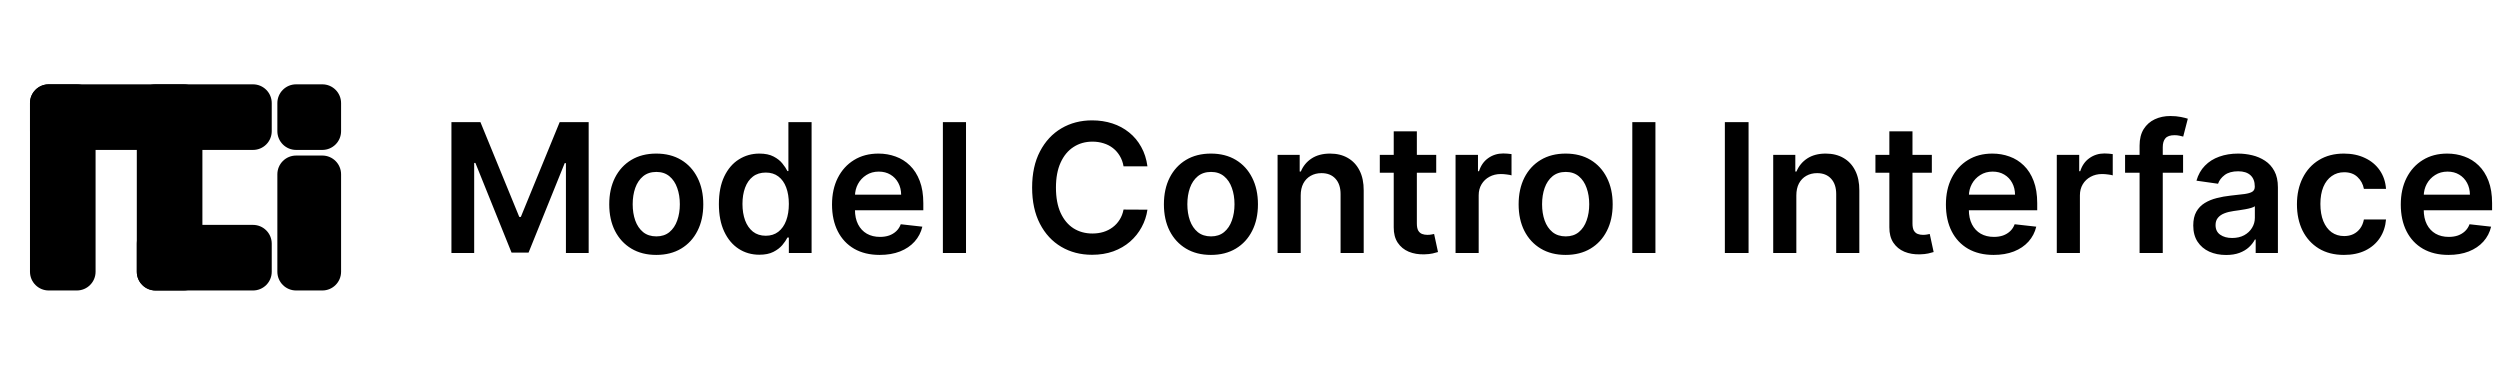
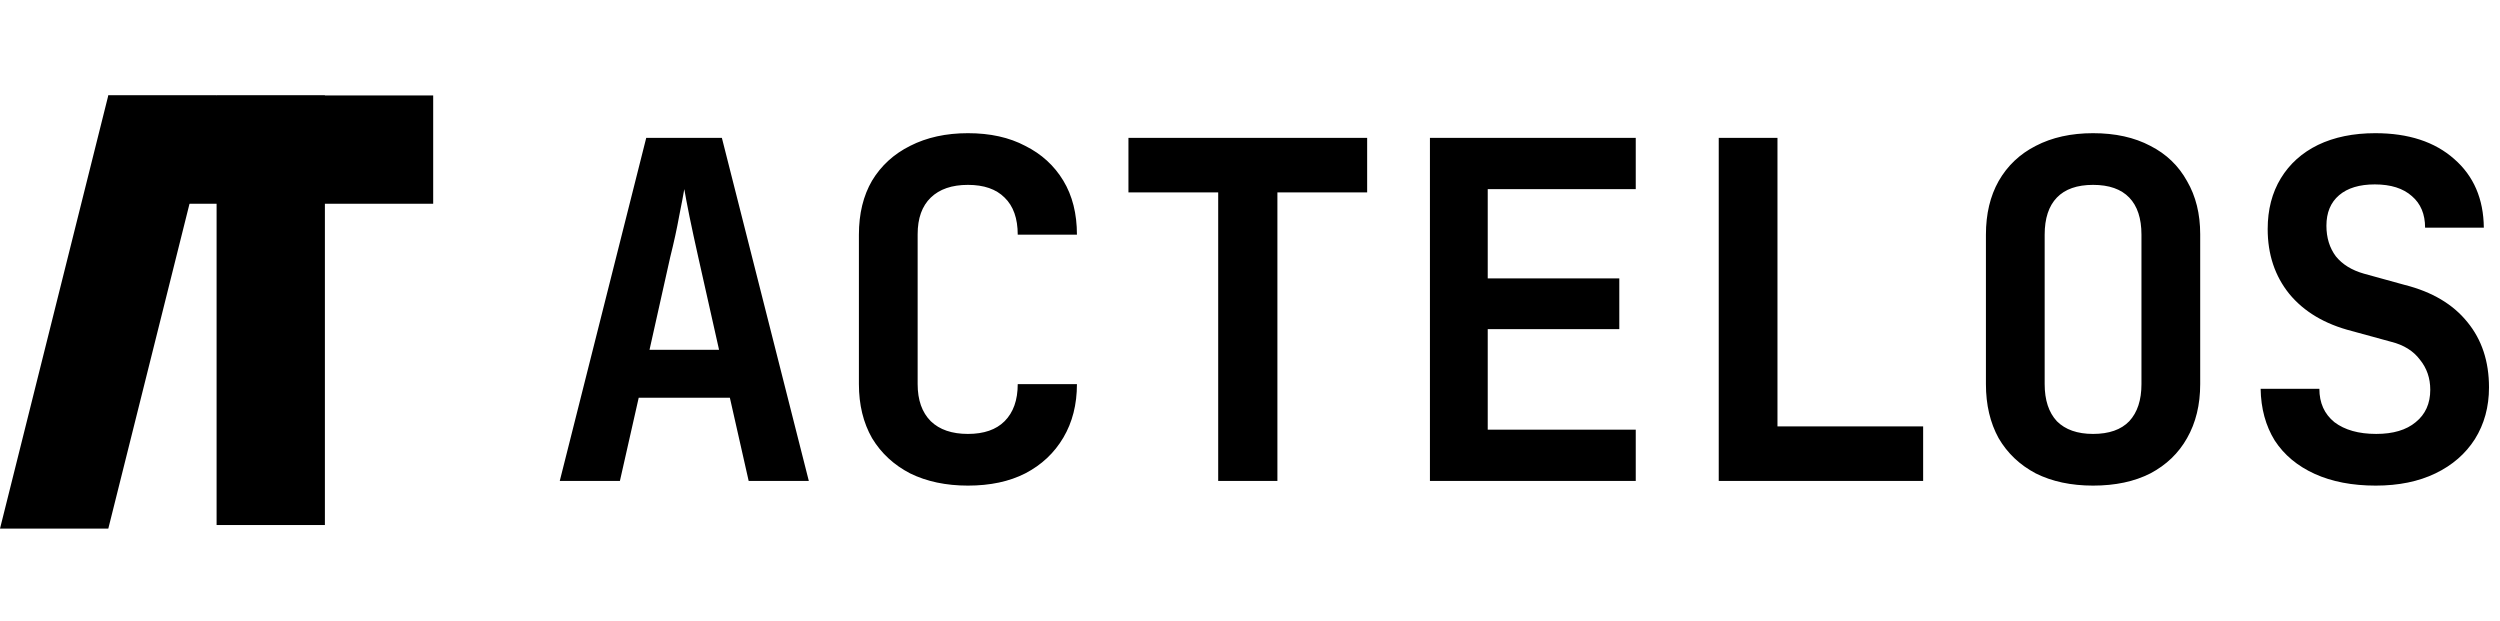
- <svg xmlns="http://www.w3.org/2000/svg" width="1334" height="200" viewBox="0 0 1334 200" fill="none">
-   <rect x="16" y="45" width="35" height="110" rx="10" fill="black" />
-   <rect x="16" y="45" width="129" height="35" rx="10" fill="black" />
-   <rect width="110" height="35" rx="10" transform="matrix(0 -1 -1 0 108 155)" fill="black" />
-   <rect width="35" height="34" rx="10" transform="matrix(0 -1 -1 0 182 80)" fill="black" />
-   <rect width="35" height="72" rx="10" transform="matrix(0 -1 -1 0 145 155)" fill="black" />
-   <rect x="148" y="83" width="34" height="72" rx="10" fill="black" />
-   <path d="M240.886 65.182H256.364L277.091 115.773H277.909L298.636 65.182H314.114V135H301.977V87.034H301.33L282.034 134.795H272.966L253.67 86.932H253.023V135H240.886V65.182ZM350.182 136.023C345.068 136.023 340.636 134.898 336.886 132.648C333.136 130.398 330.227 127.25 328.159 123.205C326.114 119.159 325.091 114.432 325.091 109.023C325.091 103.614 326.114 98.875 328.159 94.807C330.227 90.739 333.136 87.579 336.886 85.329C340.636 83.079 345.068 81.954 350.182 81.954C355.295 81.954 359.727 83.079 363.477 85.329C367.227 87.579 370.125 90.739 372.17 94.807C374.239 98.875 375.273 103.614 375.273 109.023C375.273 114.432 374.239 119.159 372.17 123.205C370.125 127.25 367.227 130.398 363.477 132.648C359.727 134.898 355.295 136.023 350.182 136.023ZM350.25 126.136C353.023 126.136 355.341 125.375 357.205 123.852C359.068 122.307 360.455 120.239 361.364 117.648C362.295 115.057 362.761 112.17 362.761 108.989C362.761 105.784 362.295 102.886 361.364 100.295C360.455 97.682 359.068 95.602 357.205 94.057C355.341 92.511 353.023 91.739 350.25 91.739C347.409 91.739 345.045 92.511 343.159 94.057C341.295 95.602 339.898 97.682 338.966 100.295C338.057 102.886 337.602 105.784 337.602 108.989C337.602 112.17 338.057 115.057 338.966 117.648C339.898 120.239 341.295 122.307 343.159 123.852C345.045 125.375 347.409 126.136 350.25 126.136ZM405.179 135.92C401.065 135.92 397.384 134.864 394.134 132.75C390.884 130.636 388.315 127.568 386.429 123.545C384.543 119.523 383.599 114.636 383.599 108.886C383.599 103.068 384.554 98.159 386.463 94.159C388.395 90.136 390.997 87.102 394.27 85.057C397.543 82.989 401.19 81.954 405.213 81.954C408.281 81.954 410.804 82.477 412.781 83.523C414.759 84.546 416.327 85.784 417.486 87.239C418.645 88.671 419.543 90.023 420.179 91.296H420.69V65.182H433.065V135H420.929V126.75H420.179C419.543 128.023 418.622 129.375 417.418 130.807C416.213 132.216 414.622 133.42 412.645 134.42C410.668 135.42 408.179 135.92 405.179 135.92ZM408.622 125.795C411.236 125.795 413.463 125.091 415.304 123.682C417.145 122.25 418.543 120.261 419.497 117.716C420.452 115.17 420.929 112.205 420.929 108.818C420.929 105.432 420.452 102.489 419.497 99.989C418.565 97.489 417.179 95.546 415.338 94.159C413.52 92.773 411.281 92.079 408.622 92.079C405.872 92.079 403.577 92.796 401.736 94.227C399.895 95.659 398.509 97.636 397.577 100.159C396.645 102.682 396.179 105.568 396.179 108.818C396.179 112.091 396.645 115.011 397.577 117.58C398.531 120.125 399.929 122.136 401.77 123.614C403.634 125.068 405.918 125.795 408.622 125.795ZM469.398 136.023C464.148 136.023 459.614 134.932 455.795 132.75C452 130.545 449.08 127.432 447.034 123.409C444.989 119.364 443.966 114.602 443.966 109.125C443.966 103.739 444.989 99.011 447.034 94.943C449.102 90.852 451.989 87.671 455.693 85.398C459.398 83.102 463.75 81.954 468.75 81.954C471.977 81.954 475.023 82.477 477.886 83.523C480.773 84.546 483.318 86.136 485.523 88.296C487.75 90.454 489.5 93.204 490.773 96.546C492.045 99.864 492.682 103.818 492.682 108.409V112.193H449.761V103.875H480.852C480.83 101.511 480.318 99.409 479.318 97.568C478.318 95.704 476.92 94.239 475.125 93.171C473.352 92.102 471.284 91.568 468.92 91.568C466.398 91.568 464.182 92.182 462.273 93.409C460.364 94.614 458.875 96.204 457.807 98.182C456.761 100.136 456.227 102.284 456.205 104.625V111.886C456.205 114.932 456.761 117.545 457.875 119.727C458.989 121.886 460.545 123.545 462.545 124.705C464.545 125.841 466.886 126.409 469.568 126.409C471.364 126.409 472.989 126.159 474.443 125.659C475.898 125.136 477.159 124.375 478.227 123.375C479.295 122.375 480.102 121.136 480.648 119.659L492.17 120.955C491.443 124 490.057 126.659 488.011 128.932C485.989 131.182 483.398 132.932 480.239 134.182C477.08 135.409 473.466 136.023 469.398 136.023ZM515.463 65.182V135H503.122V65.182H515.463ZM612.273 88.739H599.523C599.159 86.648 598.489 84.796 597.511 83.182C596.534 81.546 595.318 80.159 593.864 79.023C592.409 77.886 590.75 77.034 588.886 76.466C587.045 75.875 585.057 75.579 582.92 75.579C579.125 75.579 575.761 76.534 572.83 78.443C569.898 80.329 567.602 83.102 565.943 86.761C564.284 90.398 563.455 94.841 563.455 100.091C563.455 105.432 564.284 109.932 565.943 113.591C567.625 117.227 569.92 119.977 572.83 121.841C575.761 123.682 579.114 124.602 582.886 124.602C584.977 124.602 586.932 124.33 588.75 123.784C590.591 123.216 592.239 122.386 593.693 121.295C595.17 120.205 596.409 118.864 597.409 117.273C598.432 115.682 599.136 113.864 599.523 111.818L612.273 111.886C611.795 115.205 610.761 118.318 609.17 121.227C607.602 124.136 605.545 126.705 603 128.932C600.455 131.136 597.477 132.864 594.068 134.114C590.659 135.341 586.875 135.955 582.716 135.955C576.58 135.955 571.102 134.534 566.284 131.693C561.466 128.852 557.67 124.75 554.898 119.386C552.125 114.023 550.739 107.591 550.739 100.091C550.739 92.568 552.136 86.136 554.932 80.796C557.727 75.432 561.534 71.329 566.352 68.489C571.17 65.648 576.625 64.227 582.716 64.227C586.602 64.227 590.216 64.773 593.557 65.864C596.898 66.954 599.875 68.557 602.489 70.671C605.102 72.761 607.25 75.329 608.932 78.375C610.636 81.398 611.75 84.852 612.273 88.739ZM646.151 136.023C641.037 136.023 636.605 134.898 632.855 132.648C629.105 130.398 626.196 127.25 624.128 123.205C622.082 119.159 621.06 114.432 621.06 109.023C621.06 103.614 622.082 98.875 624.128 94.807C626.196 90.739 629.105 87.579 632.855 85.329C636.605 83.079 641.037 81.954 646.151 81.954C651.264 81.954 655.696 83.079 659.446 85.329C663.196 87.579 666.094 90.739 668.139 94.807C670.207 98.875 671.241 103.614 671.241 109.023C671.241 114.432 670.207 119.159 668.139 123.205C666.094 127.25 663.196 130.398 659.446 132.648C655.696 134.898 651.264 136.023 646.151 136.023ZM646.219 126.136C648.991 126.136 651.31 125.375 653.173 123.852C655.037 122.307 656.423 120.239 657.332 117.648C658.264 115.057 658.73 112.17 658.73 108.989C658.73 105.784 658.264 102.886 657.332 100.295C656.423 97.682 655.037 95.602 653.173 94.057C651.31 92.511 648.991 91.739 646.219 91.739C643.378 91.739 641.014 92.511 639.128 94.057C637.264 95.602 635.866 97.682 634.935 100.295C634.026 102.886 633.571 105.784 633.571 108.989C633.571 112.17 634.026 115.057 634.935 117.648C635.866 120.239 637.264 122.307 639.128 123.852C641.014 125.375 643.378 126.136 646.219 126.136ZM694.057 104.318V135H681.716V82.636H693.511V91.534H694.125C695.33 88.602 697.25 86.273 699.886 84.546C702.545 82.818 705.83 81.954 709.739 81.954C713.352 81.954 716.5 82.727 719.182 84.273C721.886 85.818 723.977 88.057 725.455 90.989C726.955 93.921 727.693 97.477 727.67 101.659V135H715.33V103.568C715.33 100.068 714.42 97.329 712.602 95.352C710.807 93.375 708.318 92.386 705.136 92.386C702.977 92.386 701.057 92.864 699.375 93.818C697.716 94.75 696.409 96.102 695.455 97.875C694.523 99.648 694.057 101.795 694.057 104.318ZM766.364 82.636V92.182H736.261V82.636H766.364ZM743.693 70.091H756.034V119.25C756.034 120.909 756.284 122.182 756.784 123.068C757.307 123.932 757.989 124.523 758.83 124.841C759.67 125.159 760.602 125.318 761.625 125.318C762.398 125.318 763.102 125.261 763.739 125.148C764.398 125.034 764.898 124.932 765.239 124.841L767.318 134.489C766.659 134.716 765.716 134.966 764.489 135.239C763.284 135.511 761.807 135.67 760.057 135.716C756.966 135.807 754.182 135.341 751.705 134.318C749.227 133.273 747.261 131.659 745.807 129.477C744.375 127.295 743.67 124.568 743.693 121.295V70.091ZM776.685 135V82.636H788.651V91.364H789.196C790.151 88.341 791.787 86.011 794.105 84.375C796.446 82.716 799.116 81.886 802.116 81.886C802.798 81.886 803.56 81.921 804.401 81.989C805.264 82.034 805.98 82.114 806.548 82.227V93.579C806.026 93.398 805.196 93.239 804.06 93.102C802.946 92.943 801.866 92.864 800.821 92.864C798.571 92.864 796.548 93.352 794.753 94.329C792.98 95.284 791.582 96.614 790.56 98.318C789.537 100.023 789.026 101.989 789.026 104.216V135H776.685ZM835.432 136.023C830.318 136.023 825.886 134.898 822.136 132.648C818.386 130.398 815.477 127.25 813.409 123.205C811.364 119.159 810.341 114.432 810.341 109.023C810.341 103.614 811.364 98.875 813.409 94.807C815.477 90.739 818.386 87.579 822.136 85.329C825.886 83.079 830.318 81.954 835.432 81.954C840.545 81.954 844.977 83.079 848.727 85.329C852.477 87.579 855.375 90.739 857.42 94.807C859.489 98.875 860.523 103.614 860.523 109.023C860.523 114.432 859.489 119.159 857.42 123.205C855.375 127.25 852.477 130.398 848.727 132.648C844.977 134.898 840.545 136.023 835.432 136.023ZM835.5 126.136C838.273 126.136 840.591 125.375 842.455 123.852C844.318 122.307 845.705 120.239 846.614 117.648C847.545 115.057 848.011 112.17 848.011 108.989C848.011 105.784 847.545 102.886 846.614 100.295C845.705 97.682 844.318 95.602 842.455 94.057C840.591 92.511 838.273 91.739 835.5 91.739C832.659 91.739 830.295 92.511 828.409 94.057C826.545 95.602 825.148 97.682 824.216 100.295C823.307 102.886 822.852 105.784 822.852 108.989C822.852 112.17 823.307 115.057 824.216 117.648C825.148 120.239 826.545 122.307 828.409 123.852C830.295 125.375 832.659 126.136 835.5 126.136ZM883.338 65.182V135H870.997V65.182H883.338ZM933.034 65.182V135H920.386V65.182H933.034ZM958.526 104.318V135H946.185V82.636H957.98V91.534H958.594C959.798 88.602 961.719 86.273 964.355 84.546C967.014 82.818 970.298 81.954 974.207 81.954C977.821 81.954 980.969 82.727 983.651 84.273C986.355 85.818 988.446 88.057 989.923 90.989C991.423 93.921 992.162 97.477 992.139 101.659V135H979.798V103.568C979.798 100.068 978.889 97.329 977.071 95.352C975.276 93.375 972.787 92.386 969.605 92.386C967.446 92.386 965.526 92.864 963.844 93.818C962.185 94.75 960.878 96.102 959.923 97.875C958.991 99.648 958.526 101.795 958.526 104.318ZM1030.83 82.636V92.182H1000.73V82.636H1030.83ZM1008.16 70.091H1020.5V119.25C1020.5 120.909 1020.75 122.182 1021.25 123.068C1021.78 123.932 1022.46 124.523 1023.3 124.841C1024.14 125.159 1025.07 125.318 1026.09 125.318C1026.87 125.318 1027.57 125.261 1028.21 125.148C1028.87 125.034 1029.37 124.932 1029.71 124.841L1031.79 134.489C1031.13 134.716 1030.18 134.966 1028.96 135.239C1027.75 135.511 1026.28 135.67 1024.53 135.716C1021.43 135.807 1018.65 135.341 1016.17 134.318C1013.7 133.273 1011.73 131.659 1010.28 129.477C1008.84 127.295 1008.14 124.568 1008.16 121.295V70.091ZM1063.77 136.023C1058.52 136.023 1053.99 134.932 1050.17 132.75C1046.38 130.545 1043.45 127.432 1041.41 123.409C1039.36 119.364 1038.34 114.602 1038.34 109.125C1038.34 103.739 1039.36 99.011 1041.41 94.943C1043.48 90.852 1046.36 87.671 1050.07 85.398C1053.77 83.102 1058.12 81.954 1063.12 81.954C1066.35 81.954 1069.4 82.477 1072.26 83.523C1075.15 84.546 1077.69 86.136 1079.9 88.296C1082.13 90.454 1083.88 93.204 1085.15 96.546C1086.42 99.864 1087.06 103.818 1087.06 108.409V112.193H1044.14V103.875H1075.23C1075.2 101.511 1074.69 99.409 1073.69 97.568C1072.69 95.704 1071.3 94.239 1069.5 93.171C1067.73 92.102 1065.66 91.568 1063.3 91.568C1060.77 91.568 1058.56 92.182 1056.65 93.409C1054.74 94.614 1053.25 96.204 1052.18 98.182C1051.14 100.136 1050.6 102.284 1050.58 104.625V111.886C1050.58 114.932 1051.14 117.545 1052.25 119.727C1053.36 121.886 1054.92 123.545 1056.92 124.705C1058.92 125.841 1061.26 126.409 1063.94 126.409C1065.74 126.409 1067.36 126.159 1068.82 125.659C1070.27 125.136 1071.53 124.375 1072.6 123.375C1073.67 122.375 1074.48 121.136 1075.02 119.659L1086.55 120.955C1085.82 124 1084.43 126.659 1082.39 128.932C1080.36 131.182 1077.77 132.932 1074.61 134.182C1071.45 135.409 1067.84 136.023 1063.77 136.023ZM1097.5 135V82.636H1109.46V91.364H1110.01C1110.96 88.341 1112.6 86.011 1114.92 84.375C1117.26 82.716 1119.93 81.886 1122.93 81.886C1123.61 81.886 1124.37 81.921 1125.21 81.989C1126.08 82.034 1126.79 82.114 1127.36 82.227V93.579C1126.84 93.398 1126.01 93.239 1124.87 93.102C1123.76 92.943 1122.68 92.864 1121.63 92.864C1119.38 92.864 1117.36 93.352 1115.57 94.329C1113.79 95.284 1112.39 96.614 1111.37 98.318C1110.35 100.023 1109.84 101.989 1109.84 104.216V135H1097.5ZM1164.89 82.636V92.182H1133.94V82.636H1164.89ZM1141.68 135V77.693C1141.68 74.171 1142.41 71.239 1143.86 68.898C1145.34 66.557 1147.32 64.807 1149.79 63.648C1152.27 62.489 1155.02 61.909 1158.04 61.909C1160.18 61.909 1162.08 62.08 1163.74 62.42C1165.39 62.761 1166.62 63.068 1167.42 63.341L1164.96 72.886C1164.44 72.727 1163.78 72.568 1162.99 72.409C1162.19 72.227 1161.3 72.136 1160.33 72.136C1158.03 72.136 1156.41 72.693 1155.45 73.807C1154.52 74.898 1154.05 76.466 1154.05 78.511V135H1141.68ZM1187.85 136.057C1184.53 136.057 1181.54 135.466 1178.88 134.284C1176.24 133.08 1174.15 131.307 1172.61 128.966C1171.09 126.625 1170.32 123.739 1170.32 120.307C1170.32 117.352 1170.87 114.909 1171.96 112.977C1173.05 111.045 1174.54 109.5 1176.43 108.341C1178.31 107.182 1180.44 106.307 1182.8 105.716C1185.19 105.102 1187.65 104.659 1190.2 104.386C1193.27 104.068 1195.76 103.784 1197.66 103.534C1199.57 103.261 1200.96 102.852 1201.82 102.307C1202.71 101.739 1203.15 100.864 1203.15 99.682V99.477C1203.15 96.909 1202.39 94.921 1200.87 93.511C1199.35 92.102 1197.15 91.398 1194.29 91.398C1191.27 91.398 1188.87 92.057 1187.1 93.375C1185.35 94.693 1184.16 96.25 1183.55 98.046L1172.03 96.409C1172.94 93.227 1174.44 90.568 1176.53 88.432C1178.62 86.273 1181.18 84.659 1184.2 83.591C1187.22 82.5 1190.56 81.954 1194.22 81.954C1196.74 81.954 1199.26 82.25 1201.76 82.841C1204.26 83.432 1206.54 84.409 1208.61 85.773C1210.68 87.114 1212.34 88.943 1213.59 91.261C1214.86 93.579 1215.49 96.477 1215.49 99.954V135H1203.63V127.807H1203.22C1202.47 129.261 1201.41 130.625 1200.05 131.898C1198.71 133.148 1197.02 134.159 1194.97 134.932C1192.95 135.682 1190.57 136.057 1187.85 136.057ZM1191.05 126.989C1193.53 126.989 1195.68 126.5 1197.49 125.523C1199.31 124.523 1200.71 123.205 1201.69 121.568C1202.69 119.932 1203.19 118.148 1203.19 116.216V110.045C1202.8 110.364 1202.14 110.659 1201.21 110.932C1200.3 111.205 1199.28 111.443 1198.14 111.648C1197.01 111.852 1195.88 112.034 1194.77 112.193C1193.65 112.352 1192.69 112.489 1191.87 112.602C1190.03 112.852 1188.38 113.261 1186.93 113.83C1185.47 114.398 1184.32 115.193 1183.48 116.216C1182.64 117.216 1182.22 118.511 1182.22 120.102C1182.22 122.375 1183.05 124.091 1184.71 125.25C1186.37 126.409 1188.48 126.989 1191.05 126.989ZM1250.74 136.023C1245.52 136.023 1241.03 134.875 1237.28 132.58C1233.55 130.284 1230.68 127.114 1228.65 123.068C1226.65 119 1225.65 114.318 1225.65 109.023C1225.65 103.705 1226.68 99.011 1228.72 94.943C1230.77 90.852 1233.65 87.671 1237.38 85.398C1241.13 83.102 1245.56 81.954 1250.68 81.954C1254.93 81.954 1258.69 82.739 1261.96 84.307C1265.26 85.852 1267.88 88.046 1269.84 90.886C1271.79 93.704 1272.9 97 1273.18 100.773H1261.38C1260.9 98.25 1259.77 96.148 1257.97 94.466C1256.2 92.761 1253.82 91.909 1250.85 91.909C1248.32 91.909 1246.11 92.591 1244.2 93.954C1242.29 95.296 1240.8 97.227 1239.73 99.75C1238.69 102.273 1238.16 105.295 1238.16 108.818C1238.16 112.386 1238.69 115.455 1239.73 118.023C1240.78 120.568 1242.24 122.534 1244.13 123.92C1246.04 125.284 1248.28 125.966 1250.85 125.966C1252.66 125.966 1254.29 125.625 1255.72 124.943C1257.18 124.239 1258.39 123.227 1259.37 121.909C1260.35 120.591 1261.02 118.989 1261.38 117.102H1273.18C1272.88 120.807 1271.79 124.091 1269.9 126.955C1268.02 129.795 1265.45 132.023 1262.2 133.636C1258.95 135.227 1255.13 136.023 1250.74 136.023ZM1306.49 136.023C1301.24 136.023 1296.71 134.932 1292.89 132.75C1289.09 130.545 1286.17 127.432 1284.13 123.409C1282.08 119.364 1281.06 114.602 1281.06 109.125C1281.06 103.739 1282.08 99.011 1284.13 94.943C1286.2 90.852 1289.08 87.671 1292.79 85.398C1296.49 83.102 1300.84 81.954 1305.84 81.954C1309.07 81.954 1312.12 82.477 1314.98 83.523C1317.87 84.546 1320.41 86.136 1322.62 88.296C1324.84 90.454 1326.59 93.204 1327.87 96.546C1329.14 99.864 1329.78 103.818 1329.78 108.409V112.193H1286.86V103.875H1317.95C1317.92 101.511 1317.41 99.409 1316.41 97.568C1315.41 95.704 1314.01 94.239 1312.22 93.171C1310.45 92.102 1308.38 91.568 1306.01 91.568C1303.49 91.568 1301.28 92.182 1299.37 93.409C1297.46 94.614 1295.97 96.204 1294.9 98.182C1293.86 100.136 1293.32 102.284 1293.3 104.625V111.886C1293.3 114.932 1293.86 117.545 1294.97 119.727C1296.08 121.886 1297.64 123.545 1299.64 124.705C1301.64 125.841 1303.98 126.409 1306.66 126.409C1308.46 126.409 1310.08 126.159 1311.54 125.659C1312.99 125.136 1314.25 124.375 1315.32 123.375C1316.39 122.375 1317.2 121.136 1317.74 119.659L1329.26 120.955C1328.54 124 1327.15 126.659 1325.11 128.932C1323.08 131.182 1320.49 132.932 1317.33 134.182C1314.17 135.409 1310.56 136.023 1306.49 136.023Z" fill="black" />
+ <svg xmlns="http://www.w3.org/2000/svg" width="681" height="169" viewBox="0 0 681 169" fill="none">
+   <path d="M29.5 26H118V55.5H29.5L29.5 26Z" fill="black" />
+   <path d="M59 26H88.5V143.017H59V26Z" fill="black" />
+   <path d="M29.5 26H59L29.5 144H0L29.5 26Z" fill="black" />
+   <path d="M152.48 131L176.032 37.56H196.64L220.32 131H203.936L198.816 108.344H173.984L168.864 131H152.48ZM176.928 95.288H195.872L190.24 70.2C189.301 66.019 188.491 62.264 187.808 58.936C187.125 55.523 186.656 53.048 186.4 51.512C186.144 53.048 185.675 55.523 184.992 58.936C184.395 62.264 183.584 65.976 182.56 70.072L176.928 95.288ZM263.662 132.28C257.689 132.28 252.441 131.171 247.918 128.952C243.481 126.648 240.025 123.448 237.55 119.352C235.161 115.171 233.966 110.264 233.966 104.632V63.928C233.966 58.211 235.161 53.304 237.55 49.208C240.025 45.112 243.481 41.955 247.918 39.736C252.441 37.432 257.689 36.28 263.662 36.28C269.721 36.28 274.926 37.432 279.278 39.736C283.715 41.955 287.171 45.112 289.646 49.208C292.121 53.304 293.358 58.211 293.358 63.928H277.23C277.23 59.491 276.035 56.12 273.646 53.816C271.342 51.512 268.014 50.36 263.662 50.36C259.31 50.36 255.939 51.512 253.55 53.816C251.161 56.12 249.966 59.448 249.966 63.8V104.632C249.966 108.984 251.161 112.355 253.55 114.744C255.939 117.048 259.31 118.2 263.662 118.2C268.014 118.2 271.342 117.048 273.646 114.744C276.035 112.355 277.23 108.984 277.23 104.632H293.358C293.358 110.179 292.121 115.043 289.646 119.224C287.171 123.405 283.715 126.648 279.278 128.952C274.926 131.171 269.721 132.28 263.662 132.28ZM331.836 131V52.408H307.388V37.56H372.412V52.408H347.964V131H331.836ZM389.514 131V37.56H445.578V51.512H405.258V75.832H441.098V89.656H405.258V117.048H445.578V131H389.514ZM468.184 131V37.56H484.184V116.152H523.864V131H468.184ZM570.15 132.28C564.177 132.28 558.971 131.171 554.534 128.952C550.182 126.648 546.811 123.448 544.422 119.352C542.118 115.171 540.966 110.264 540.966 104.632V63.928C540.966 58.296 542.118 53.432 544.422 49.336C546.811 45.155 550.182 41.955 554.534 39.736C558.971 37.432 564.177 36.28 570.15 36.28C576.209 36.28 581.414 37.432 585.766 39.736C590.118 41.955 593.446 45.155 595.75 49.336C598.139 53.432 599.334 58.253 599.334 63.8V104.632C599.334 110.264 598.139 115.171 595.75 119.352C593.446 123.448 590.118 126.648 585.766 128.952C581.414 131.171 576.209 132.28 570.15 132.28ZM570.15 118.2C574.502 118.2 577.787 117.048 580.006 114.744C582.225 112.355 583.334 108.984 583.334 104.632V63.928C583.334 59.491 582.225 56.12 580.006 53.816C577.787 51.512 574.502 50.36 570.15 50.36C565.798 50.36 562.513 51.512 560.294 53.816C558.075 56.12 556.966 59.491 556.966 63.928V104.632C556.966 108.984 558.075 112.355 560.294 114.744C562.598 117.048 565.883 118.2 570.15 118.2ZM647.156 132.28C640.756 132.28 635.209 131.213 630.516 129.08C625.823 126.947 622.196 123.917 619.636 119.992C617.161 115.981 615.881 111.288 615.796 105.912H631.796C631.796 109.752 633.161 112.781 635.892 115C638.708 117.133 642.505 118.2 647.284 118.2C651.892 118.2 655.476 117.133 658.036 115C660.681 112.867 662.004 109.923 662.004 106.168C662.004 103.011 661.065 100.28 659.188 97.976C657.396 95.587 654.793 93.965 651.38 93.112L640.628 90.168C633.289 88.291 627.615 84.92 623.604 80.056C619.679 75.192 617.716 69.304 617.716 62.392C617.716 57.101 618.911 52.493 621.3 48.568C623.689 44.643 627.06 41.613 631.412 39.48C635.849 37.347 641.055 36.28 647.028 36.28C656.073 36.28 663.241 38.627 668.532 43.32C673.823 47.928 676.511 54.157 676.596 62.008H660.596C660.596 58.339 659.401 55.48 657.012 53.432C654.623 51.299 651.252 50.232 646.9 50.232C642.719 50.232 639.476 51.213 637.172 53.176C634.868 55.139 633.716 57.912 633.716 61.496C633.716 64.739 634.569 67.512 636.276 69.816C638.068 72.035 640.628 73.613 643.956 74.552L655.092 77.624C662.516 79.501 668.191 82.872 672.116 87.736C676.041 92.515 678.004 98.445 678.004 105.528C678.004 110.819 676.724 115.512 674.164 119.608C671.604 123.619 668.02 126.733 663.412 128.952C658.804 131.171 653.385 132.28 647.156 132.28Z" fill="black" />
</svg>
